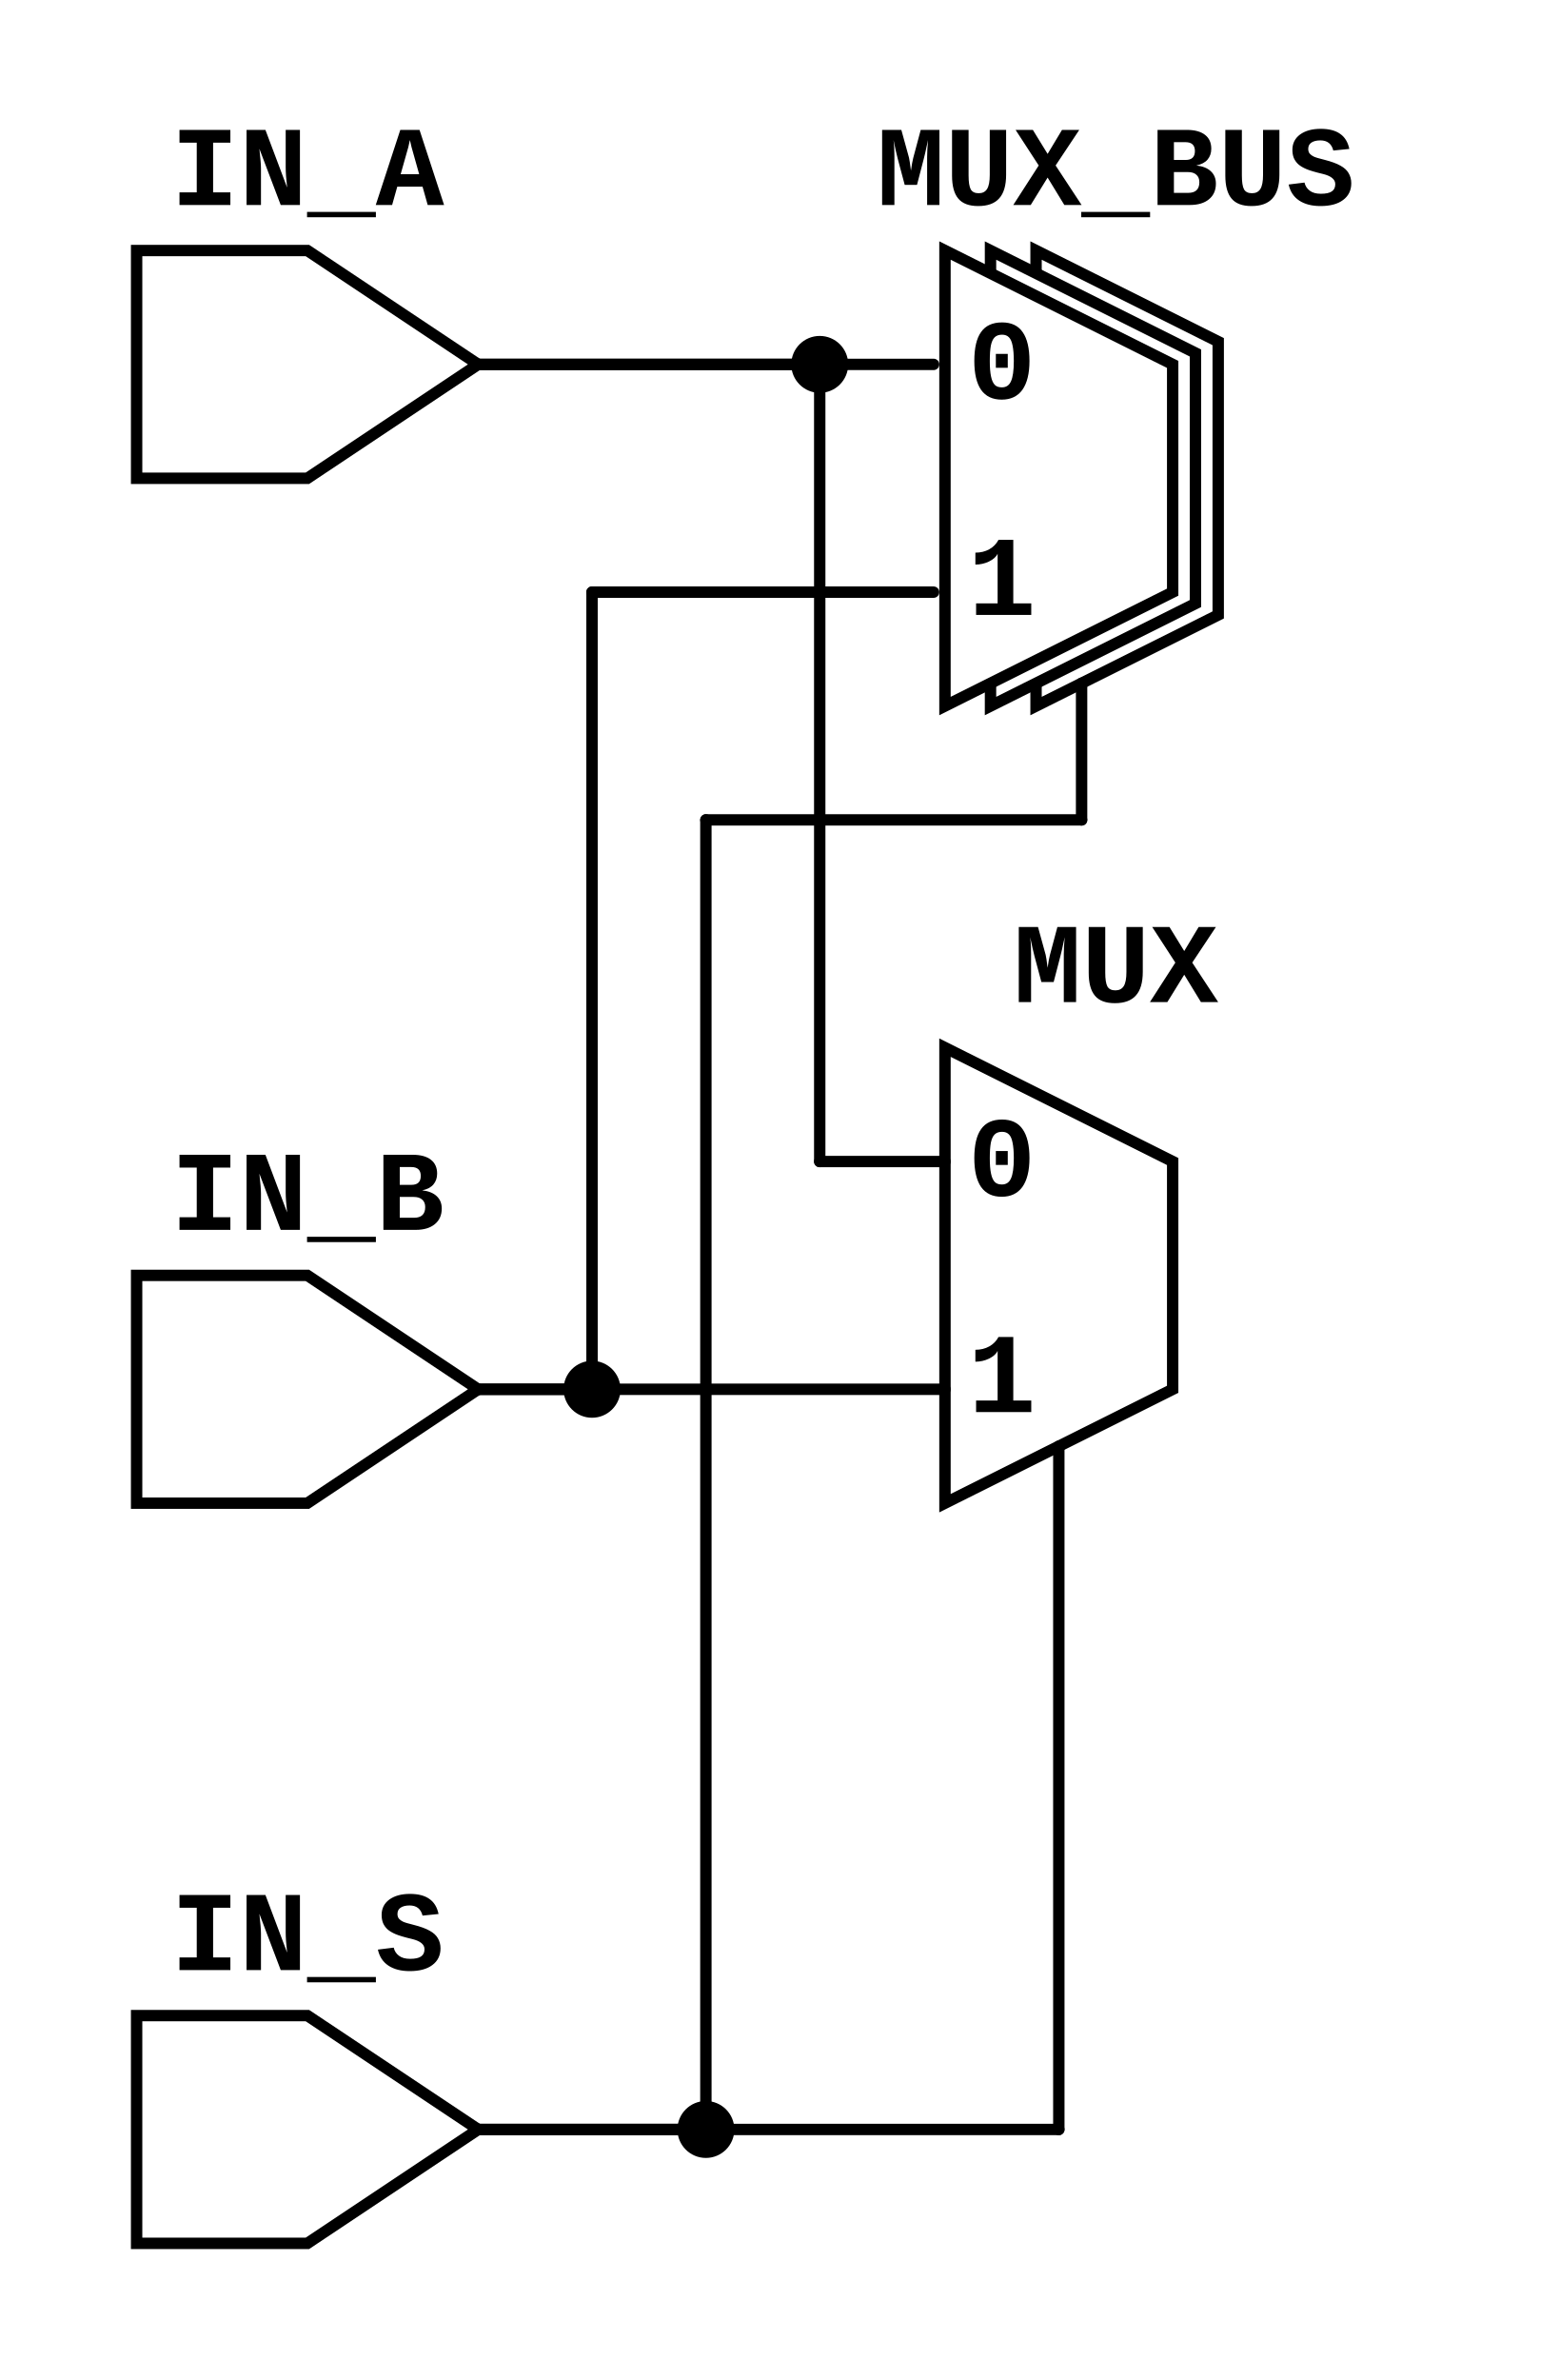
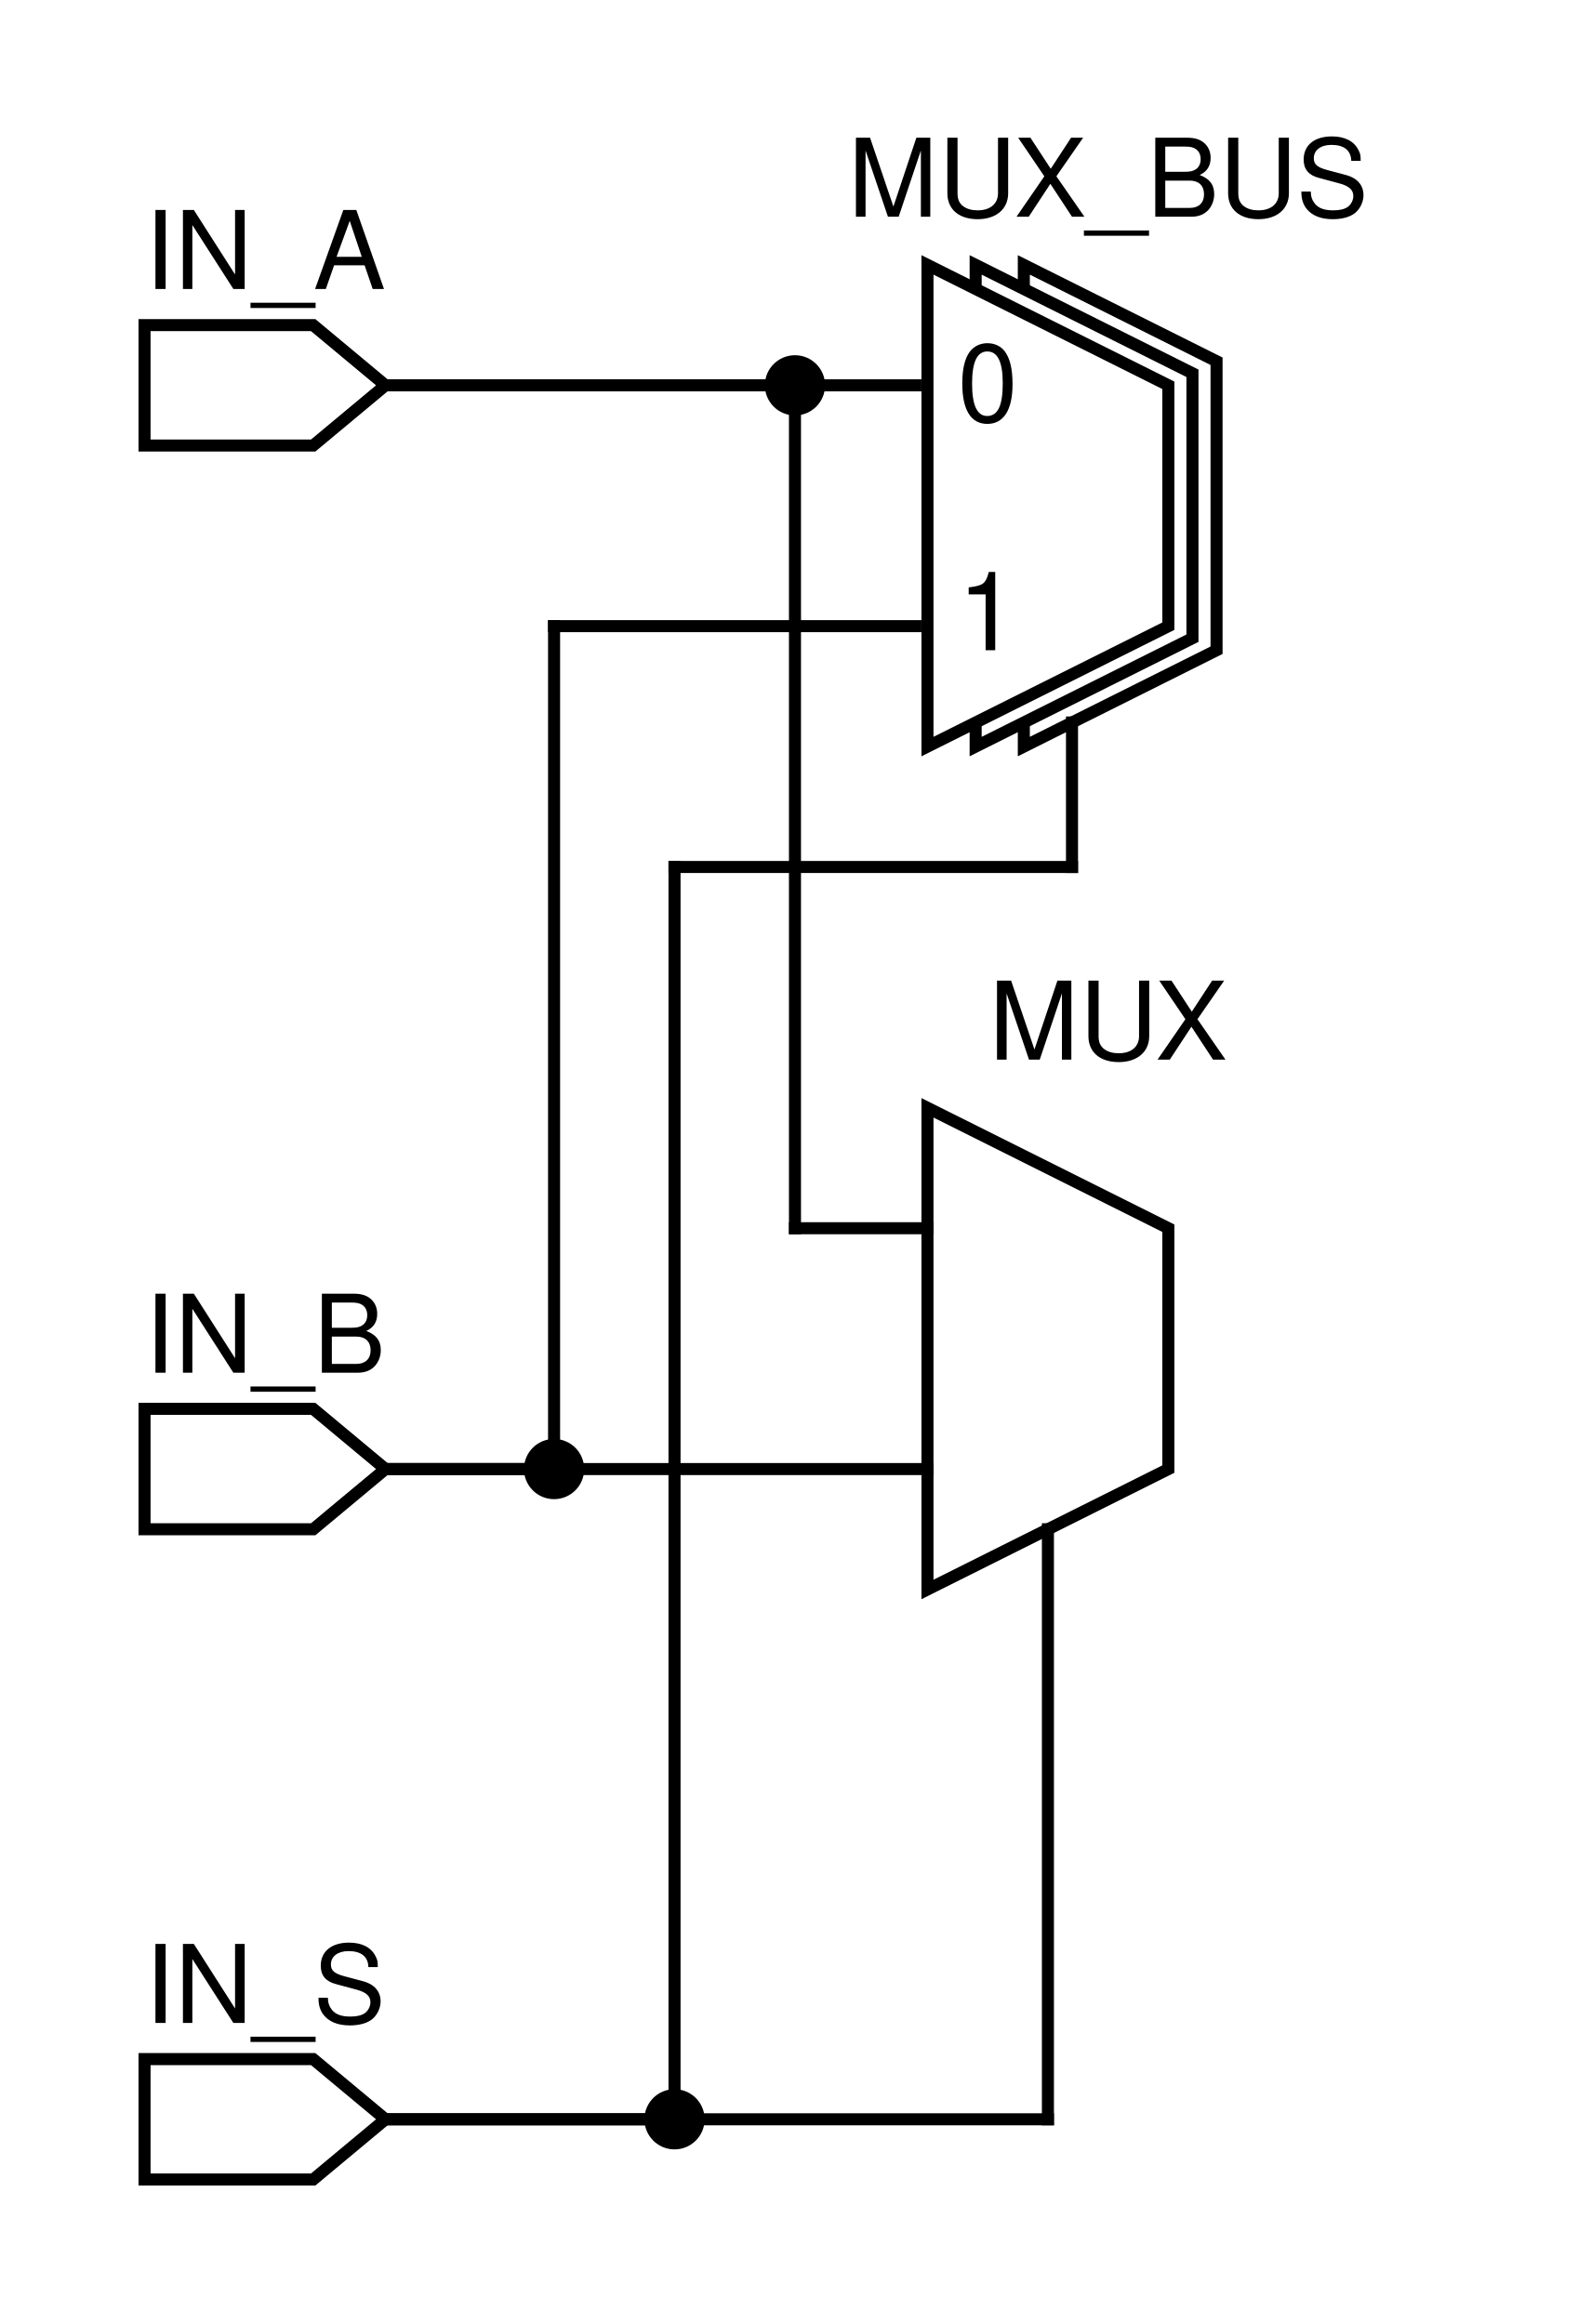
- <svg xmlns="http://www.w3.org/2000/svg" xmlns:ns1="https://github.com/nturley/netlistsvg" width="137" height="209">
+ <svg xmlns="http://www.w3.org/2000/svg" xmlns:ns1="https://github.com/nturley/netlistsvg" width="131" height="193">
  <style>svg {
    stroke:#000;
    fill:none;
  }
  text {
    fill:#000;
    stroke:none;
-     font-size:10px;
-     font-weight: bold;
-     font-family: "Courier New", monospace;
+     font-size:9px;
+     font-weight: normal;
+     font-family: Helvetica, Arial, sans-serif;
  }
  line {
-       stroke-linecap: round;
+       stroke-linecap: square;
+   }
+   .pinIn {
+     text-anchor: start;
+   }
+   .pinOut {
+     text-anchor: end;
  }
  .nodelabel {
    text-anchor: middle;
  }
  .inputPortLabel {
    text-anchor: end;
  }
  .splitjoinBody {
    fill:#000;
-   }
-   .net {
-     marker-end: url(#arrow);
  }</style>
-   <g ns1:type="mux" transform="translate(83,92)" ns1:width="20" ns1:height="40" id="cell_MUX">
+   <g ns1:type="mux" transform="translate(77,92)" ns1:width="20" ns1:height="40" id="cell_MUX">
    <text x="15" y="-4" class="nodelabel cell_MUX" ns1:attribute="ref">MUX</text>
    <ns1:alias val="$pmux" />
    <ns1:alias val="$mux" />
    <ns1:alias val="$_MUX_" />
    <path d="M0,0 L20,10 L20,30 L0,40 Z" class="cell_MUX" />
-     <text x="5" y="32" class="nodelabel cell_MUX" ns1:attribute="">1</text>
-     <text x="5" y="13" class="nodelabel cell_MUX" ns1:attribute="">0</text>
    <g ns1:x="0" ns1:y="10" ns1:pid="A" />
    <g ns1:x="0" ns1:y="30" ns1:pid="B" />
    <g ns1:x="10" ns1:y="35" ns1:pid="S" />
    <g ns1:x="20" ns1:y="20" ns1:pid="Y" />
  </g>
-   <g ns1:type="mux-bus" transform="translate(83,22)" ns1:width="24" ns1:height="40" id="cell_MUX_BUS">
+   <g ns1:type="mux-bus" transform="translate(77,22)" ns1:width="24" ns1:height="40" id="cell_MUX_BUS">
    <text x="15" y="-4" class="nodelabel cell_MUX_BUS" ns1:attribute="ref">MUX_BUS</text>
    <ns1:alias val="$pmux-bus" />
    <ns1:alias val="$mux-bus" />
    <ns1:alias val="$_MUX_-bus" />
    <path d="M0,0 L20,10 L20,30 L0,40 Z" class="cell_MUX_BUS" />
    <path d="M4,2 L4,0 L22,9 L22,31 L4,40 L4,38" class="cell_MUX_BUS" />
    <path d="M8,2 L8,0 L24,8 L24,32 L8,40 L8,38" class="cell_MUX_BUS" />
    <text x="5" y="32" class="nodelabel cell_MUX_BUS" ns1:attribute="">1</text>
    <text x="5" y="13" class="nodelabel cell_MUX_BUS" ns1:attribute="">0</text>
    <g ns1:x="-1" ns1:y="10" ns1:pid="A" />
    <g ns1:x="-1" ns1:y="30" ns1:pid="B" />
    <g ns1:x="12" ns1:y="38" ns1:pid="S" />
    <g ns1:x="24.5" ns1:y="20" ns1:pid="Y" />
  </g>
-   <g ns1:type="inputExt" transform="translate(12,22)" ns1:width="30" ns1:height="20" id="cell_IN_A">
-     <text x="15" y="-4" class="nodelabel cell_IN_A" ns1:attribute="ref">IN_A</text>
+   <g ns1:type="inputExt" transform="translate(12,27)" ns1:width="20" ns1:height="10" id="cell_IN_A">
+     <text x="0" y="-3" class="pinIn cell_IN_A" ns1:attribute="ref">IN_A</text>
    <ns1:alias val="$_inputExt_" />
-     <path d="M0,0 L0,20 L15,20 L30,10 L15,0 Z" class="cell_IN_A" />
-     <g ns1:x="30" ns1:y="10" ns1:pid="Y" />
+     <path d="M0,0 L0,10 L14,10 L20,5 L14,0 Z" class="cell_IN_A" />
+     <g ns1:x="20" ns1:y="5" ns1:pid="Y" />
  </g>
-   <g ns1:type="inputExt" transform="translate(12,112)" ns1:width="30" ns1:height="20" id="cell_IN_B">
-     <text x="15" y="-4" class="nodelabel cell_IN_B" ns1:attribute="ref">IN_B</text>
+   <g ns1:type="inputExt" transform="translate(12,117)" ns1:width="20" ns1:height="10" id="cell_IN_B">
+     <text x="0" y="-3" class="pinIn cell_IN_B" ns1:attribute="ref">IN_B</text>
    <ns1:alias val="$_inputExt_" />
-     <path d="M0,0 L0,20 L15,20 L30,10 L15,0 Z" class="cell_IN_B" />
-     <g ns1:x="30" ns1:y="10" ns1:pid="Y" />
+     <path d="M0,0 L0,10 L14,10 L20,5 L14,0 Z" class="cell_IN_B" />
+     <g ns1:x="20" ns1:y="5" ns1:pid="Y" />
  </g>
-   <g ns1:type="inputExt" transform="translate(12,177)" ns1:width="30" ns1:height="20" id="cell_IN_S">
-     <text x="15" y="-4" class="nodelabel cell_IN_S" ns1:attribute="ref">IN_S</text>
+   <g ns1:type="inputExt" transform="translate(12,171)" ns1:width="20" ns1:height="10" id="cell_IN_S">
+     <text x="0" y="-3" class="pinIn cell_IN_S" ns1:attribute="ref">IN_S</text>
    <ns1:alias val="$_inputExt_" />
-     <path d="M0,0 L0,20 L15,20 L30,10 L15,0 Z" class="cell_IN_S" />
-     <g ns1:x="30" ns1:y="10" ns1:pid="Y" />
+     <path d="M0,0 L0,10 L14,10 L20,5 L14,0 Z" class="cell_IN_S" />
+     <g ns1:x="20" ns1:y="5" ns1:pid="Y" />
  </g>
-   <line x1="42" x2="72" y1="32" y2="32" class="net_2" />
-   <line x1="72" x2="72" y1="32" y2="102" class="net_2" />
-   <circle cx="72" cy="32" r="2" style="fill:#000" class="net_2" />
-   <line x1="72" x2="83" y1="102" y2="102" class="net_2" />
-   <line x1="42" x2="82" y1="32" y2="32" class="net_2" />
-   <line x1="42" x2="83" y1="122" y2="122" class="net_3" />
-   <line x1="42" x2="52" y1="122" y2="122" class="net_3" />
-   <line x1="52" x2="52" y1="122" y2="52" class="net_3" />
-   <circle cx="52" cy="122" r="2" style="fill:#000" class="net_3" />
-   <line x1="52" x2="82" y1="52" y2="52" class="net_3" />
-   <line x1="42" x2="93" y1="187" y2="187" class="net_4" />
-   <line x1="93" x2="93" y1="187" y2="127" class="net_4" />
-   <line x1="42" x2="62" y1="187" y2="187" class="net_4" />
-   <line x1="62" x2="62" y1="187" y2="72" class="net_4" />
-   <line x1="62" x2="95" y1="72" y2="72" class="net_4" />
-   <circle cx="62" cy="187" r="2" style="fill:#000" class="net_4" />
-   <line x1="95" x2="95" y1="72" y2="60" class="net_4" />
+   <line x1="32" x2="66" y1="32" y2="32" class="net_2" />
+   <line x1="66" x2="66" y1="32" y2="102" class="net_2" />
+   <circle cx="66" cy="32" r="2" style="fill:#000" class="net_2" />
+   <line x1="66" x2="77" y1="102" y2="102" class="net_2" />
+   <line x1="32" x2="76" y1="32" y2="32" class="net_2" />
+   <line x1="32" x2="77" y1="122" y2="122" class="net_3" />
+   <line x1="32" x2="46" y1="122" y2="122" class="net_3" />
+   <line x1="46" x2="46" y1="122" y2="52" class="net_3" />
+   <circle cx="46" cy="122" r="2" style="fill:#000" class="net_3" />
+   <line x1="46" x2="76" y1="52" y2="52" class="net_3" />
+   <line x1="32" x2="87" y1="176" y2="176" class="net_4" />
+   <line x1="87" x2="87" y1="176" y2="127" class="net_4" />
+   <line x1="32" x2="56" y1="176" y2="176" class="net_4" />
+   <line x1="56" x2="56" y1="176" y2="72" class="net_4" />
+   <line x1="56" x2="89" y1="72" y2="72" class="net_4" />
+   <circle cx="56" cy="176" r="2" style="fill:#000" class="net_4" />
+   <line x1="89" x2="89" y1="72" y2="60" class="net_4" />
</svg>
